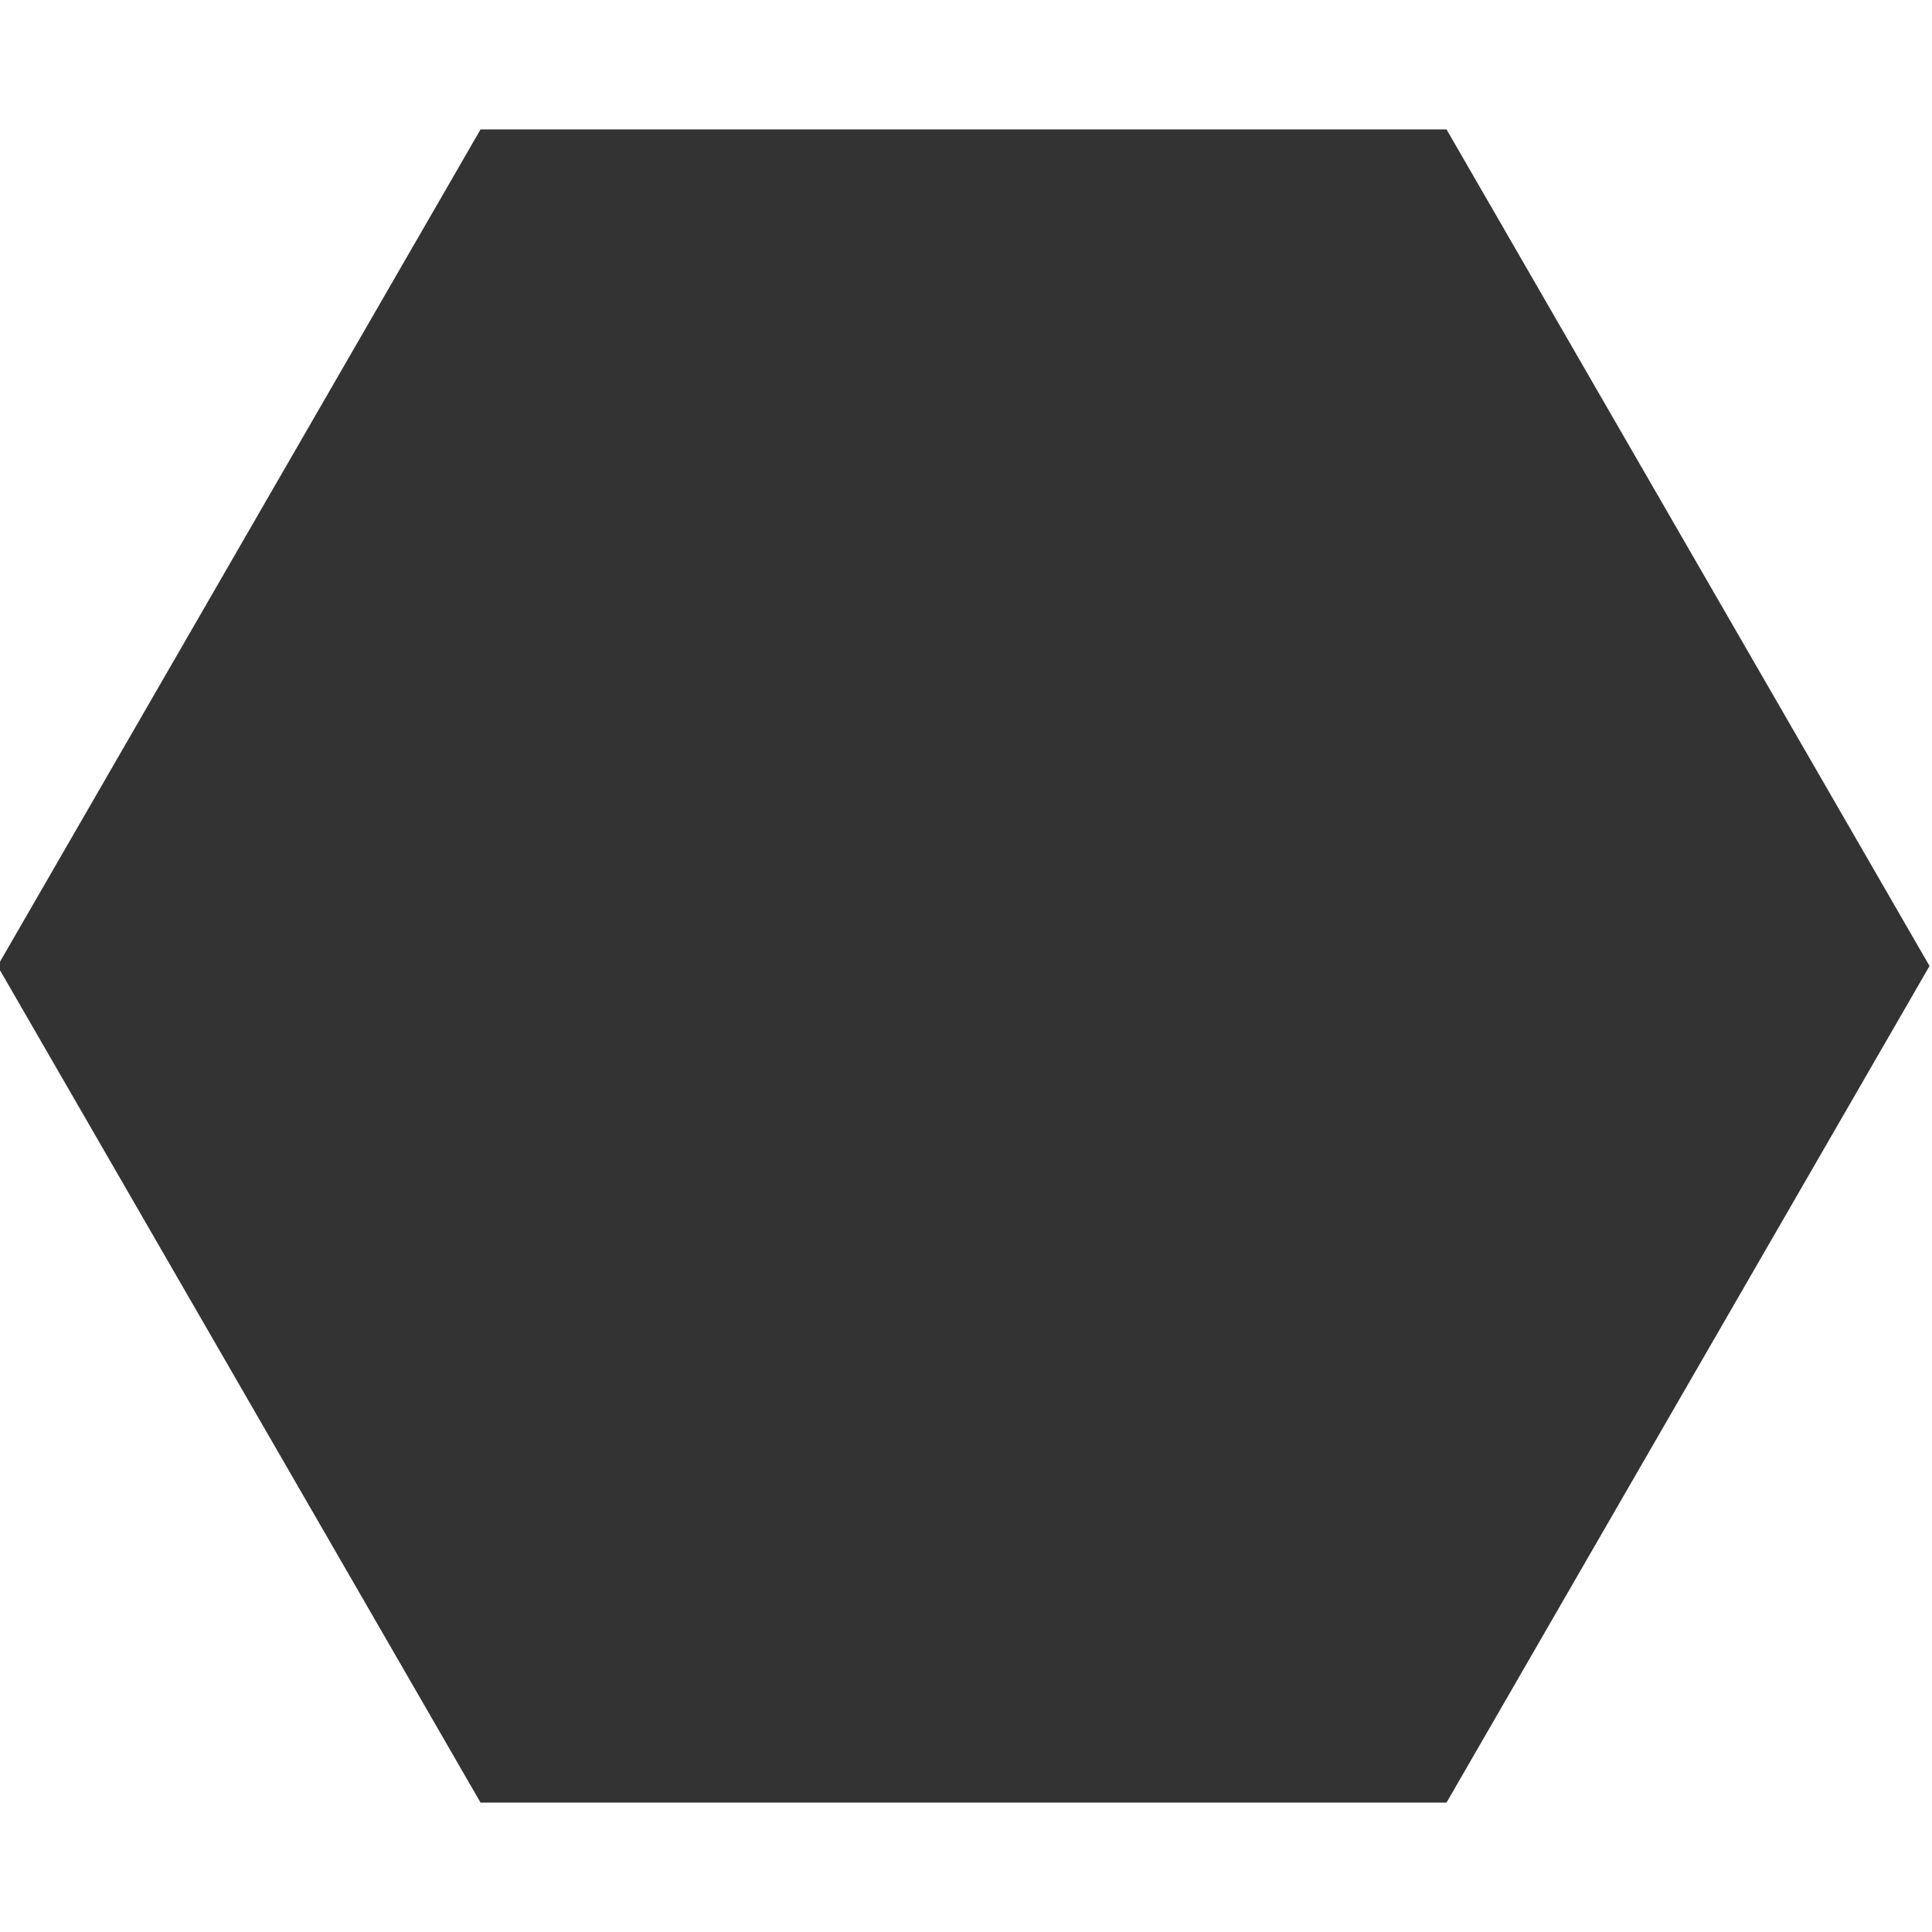
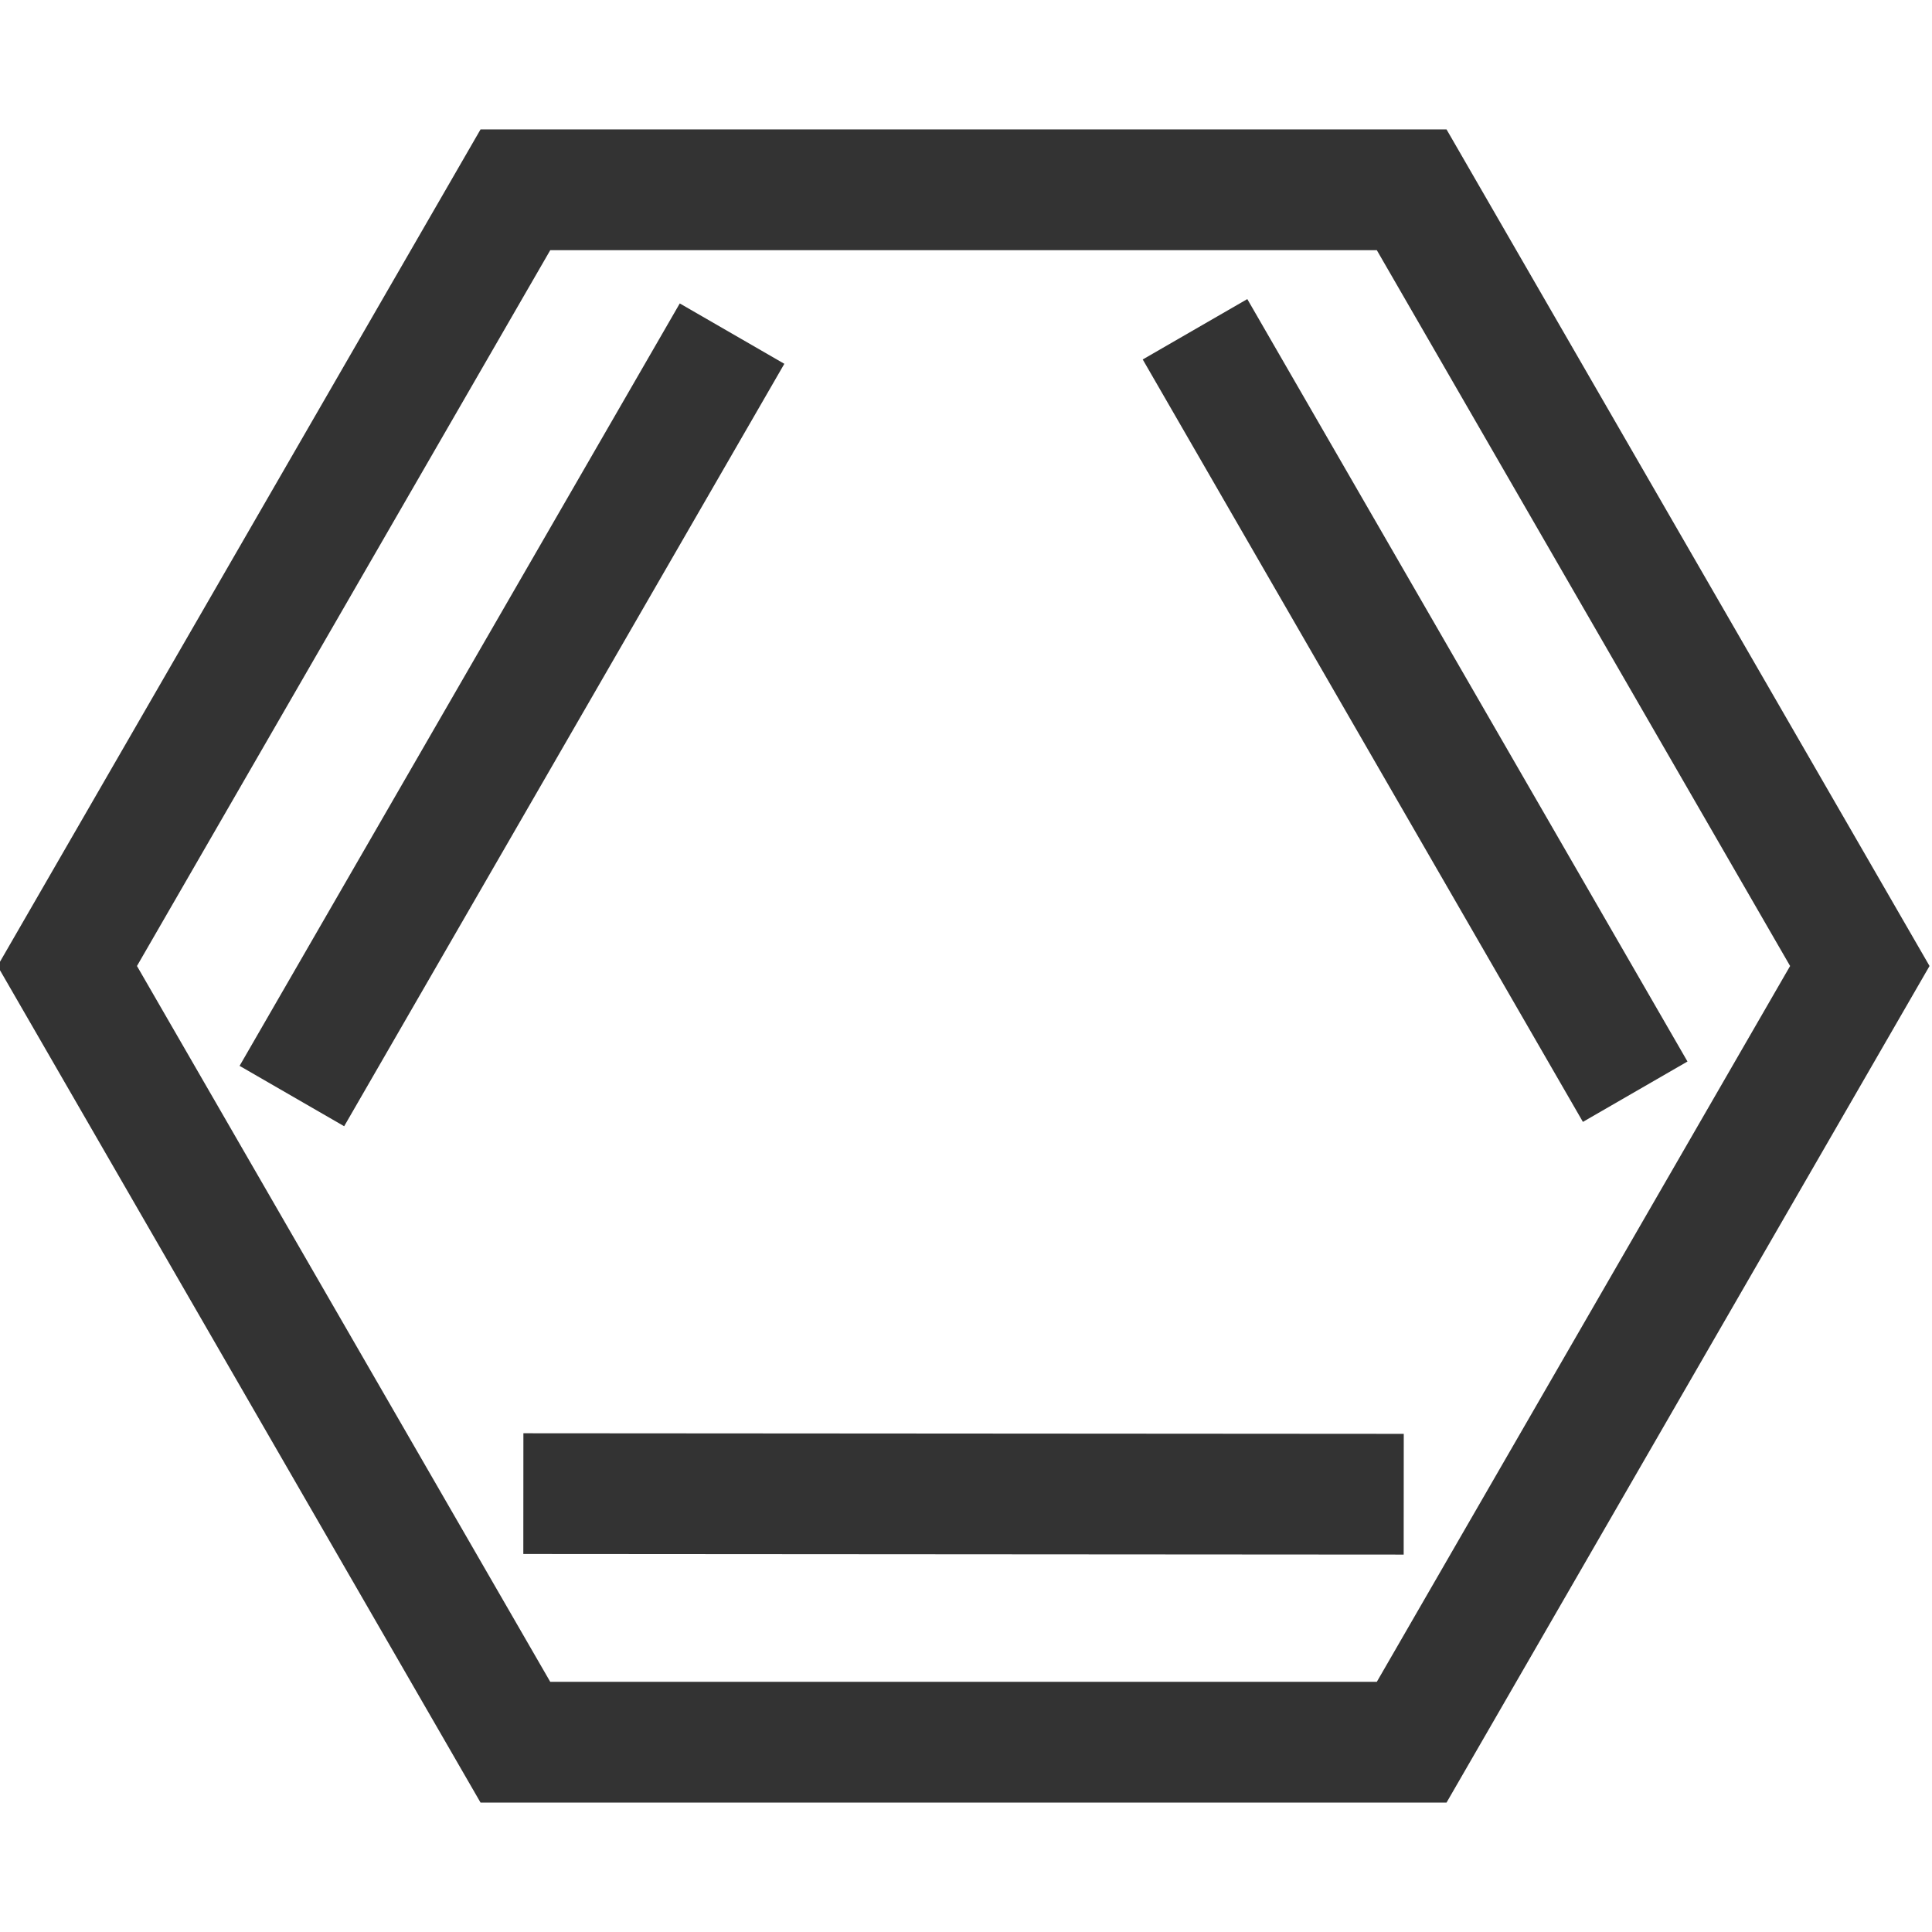
<svg xmlns="http://www.w3.org/2000/svg" id="Layer_1" version="1.1" viewBox="0 0 160 160" width="16" height="16">
-   <polygon fill="#333333" points="42.683,144.282 5.569,80 42.683,15.718 116.909,15.718 154.022,80 116.909,144.282  " />
+   <polygon fill="none" points="42.683,144.282 5.569,80 42.683,15.718 116.909,15.718 154.022,80 116.909,144.282  " />
  <path d="M114.022,20.718L148.249,80l-34.227,59.282H45.569L11.343,80l34.227-59.282H114.022 M119.796,10.718h-80L-0.204,80   l40,69.282h80l40-69.282L119.796,10.718L119.796,10.718z" fill="#333333" stroke="none" />
  <line stroke="#333333" stroke-miterlimit="10" stroke-width="10" x1="60.626" x2="24.172" y1="27.629" y2="90.77" />
  <line stroke="#333333" stroke-miterlimit="10" stroke-width="10" x1="98.966" x2="135.42" y1="27.269" y2="90.41" />
  <line stroke="#333333" stroke-miterlimit="10" stroke-width="10" x1="43.342" x2="116.25" y1="123.696" y2="123.745" />
</svg>
